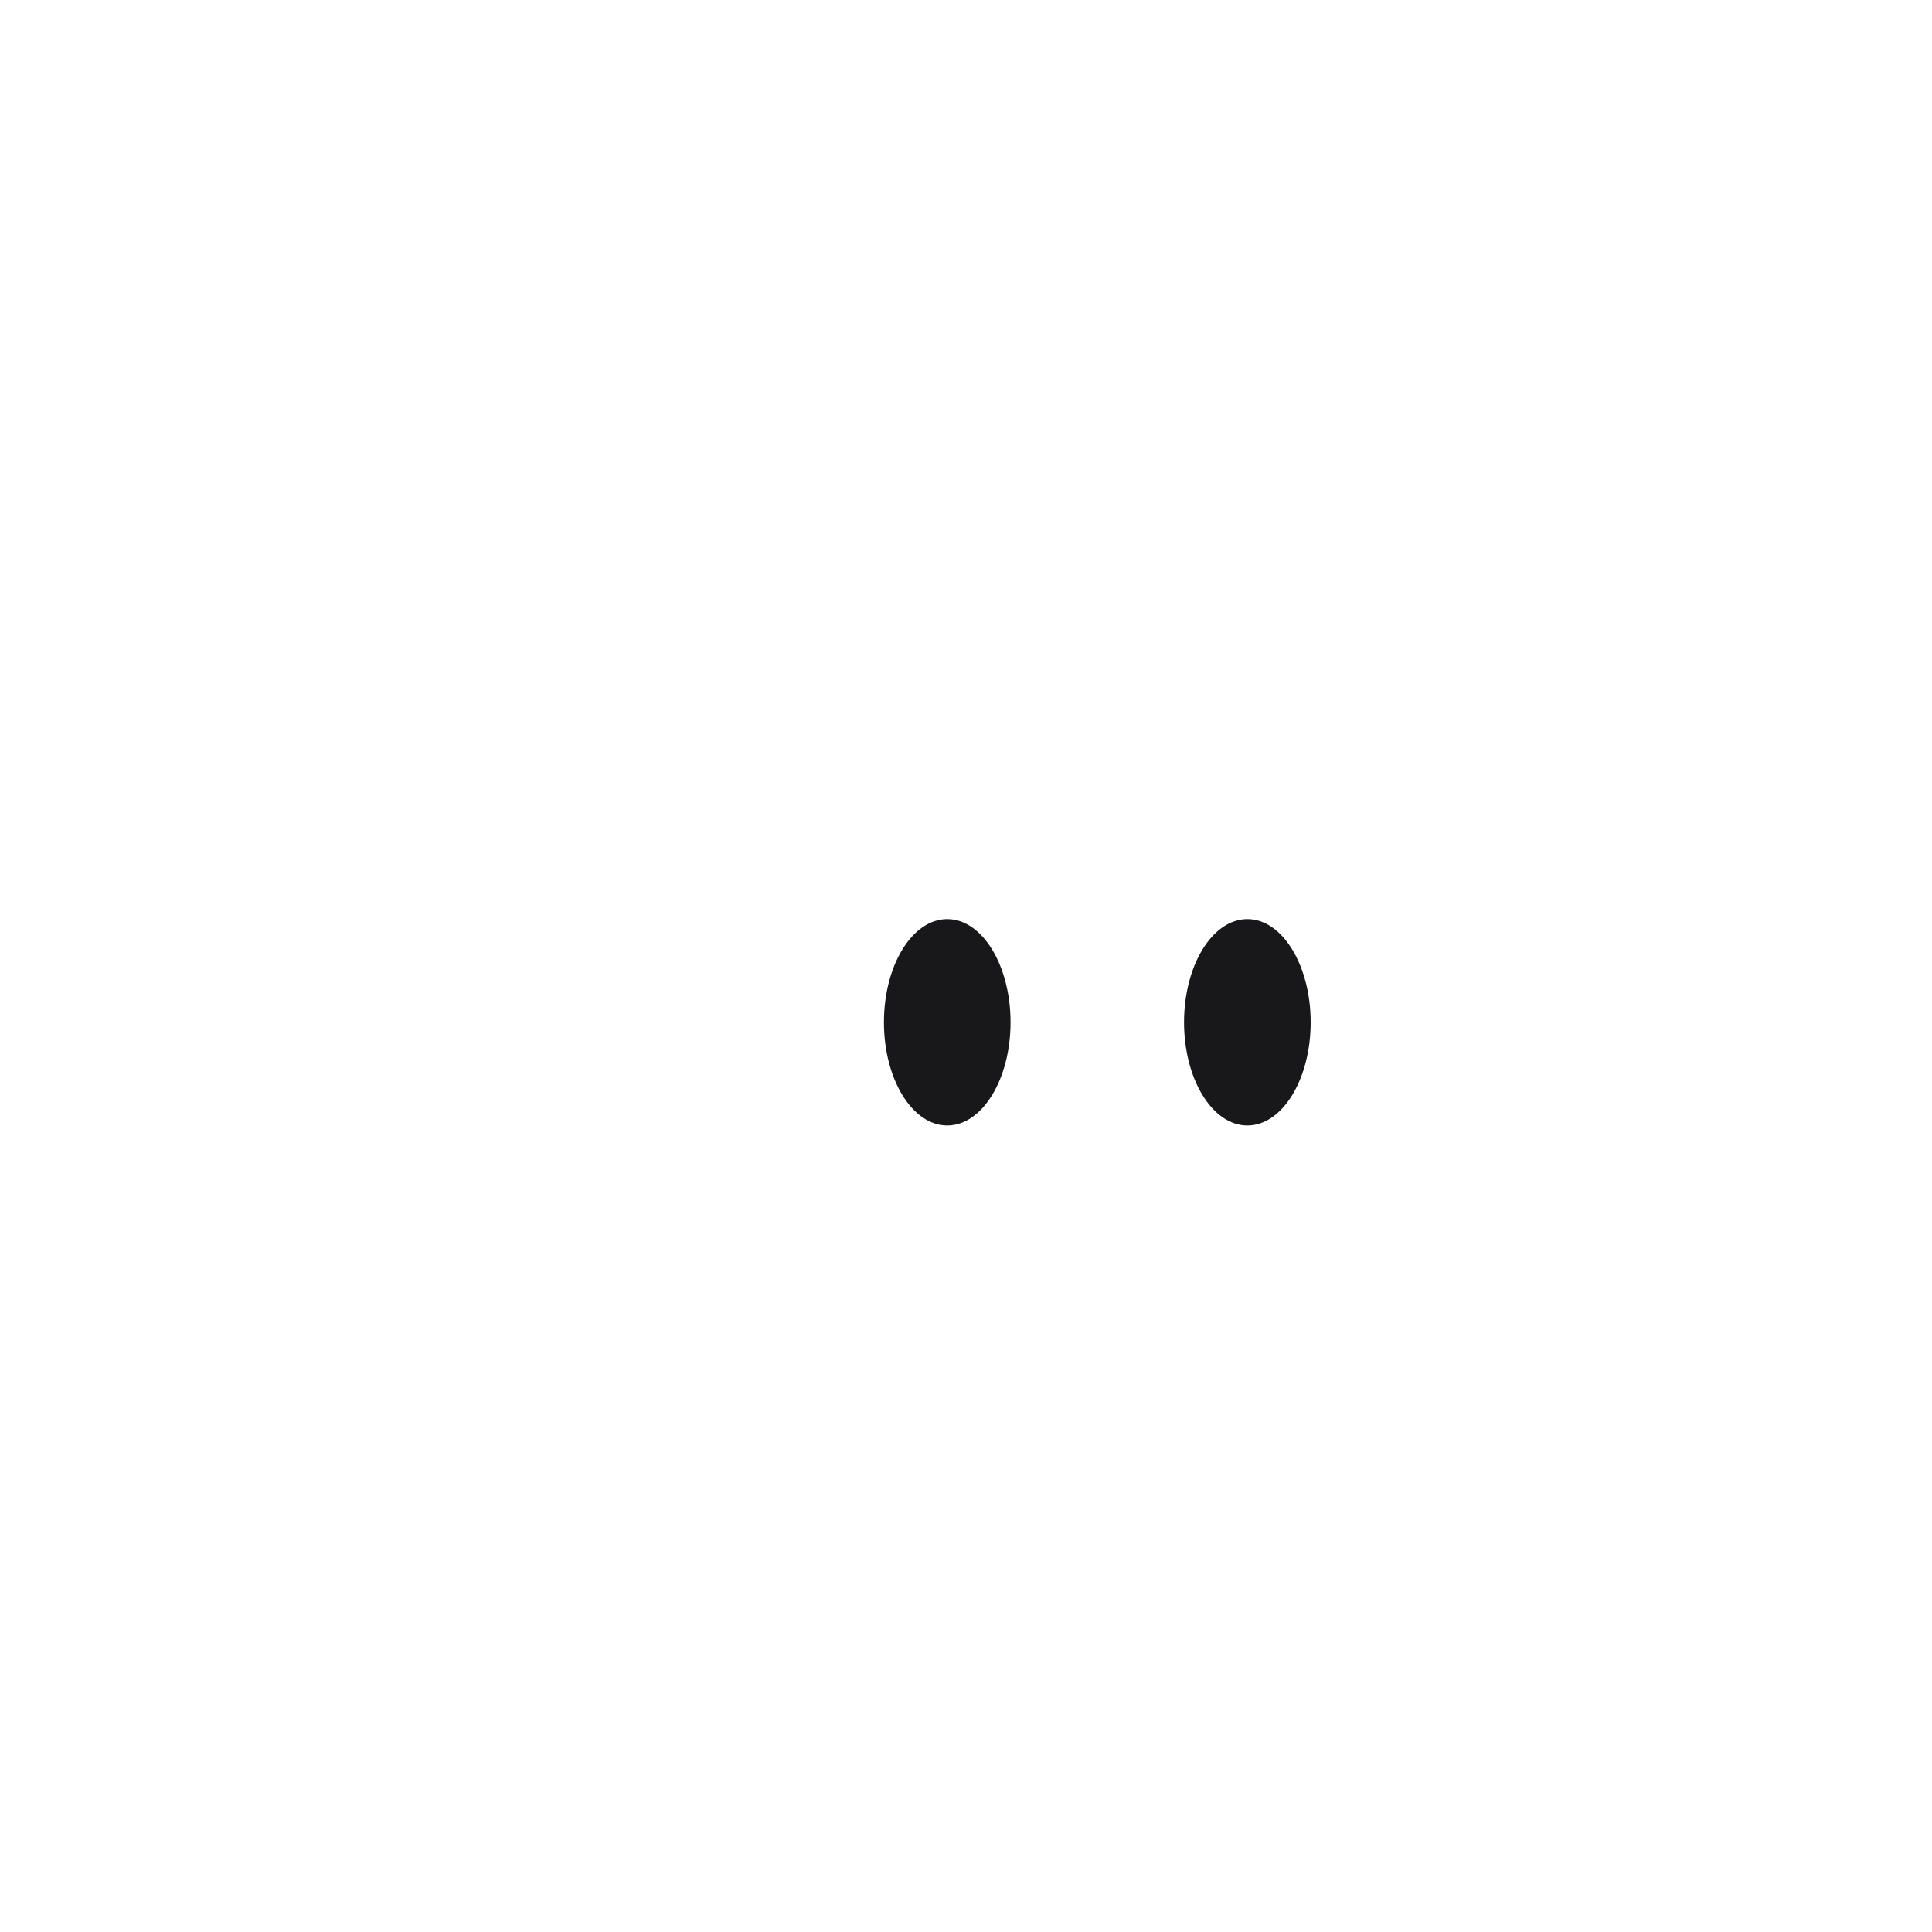
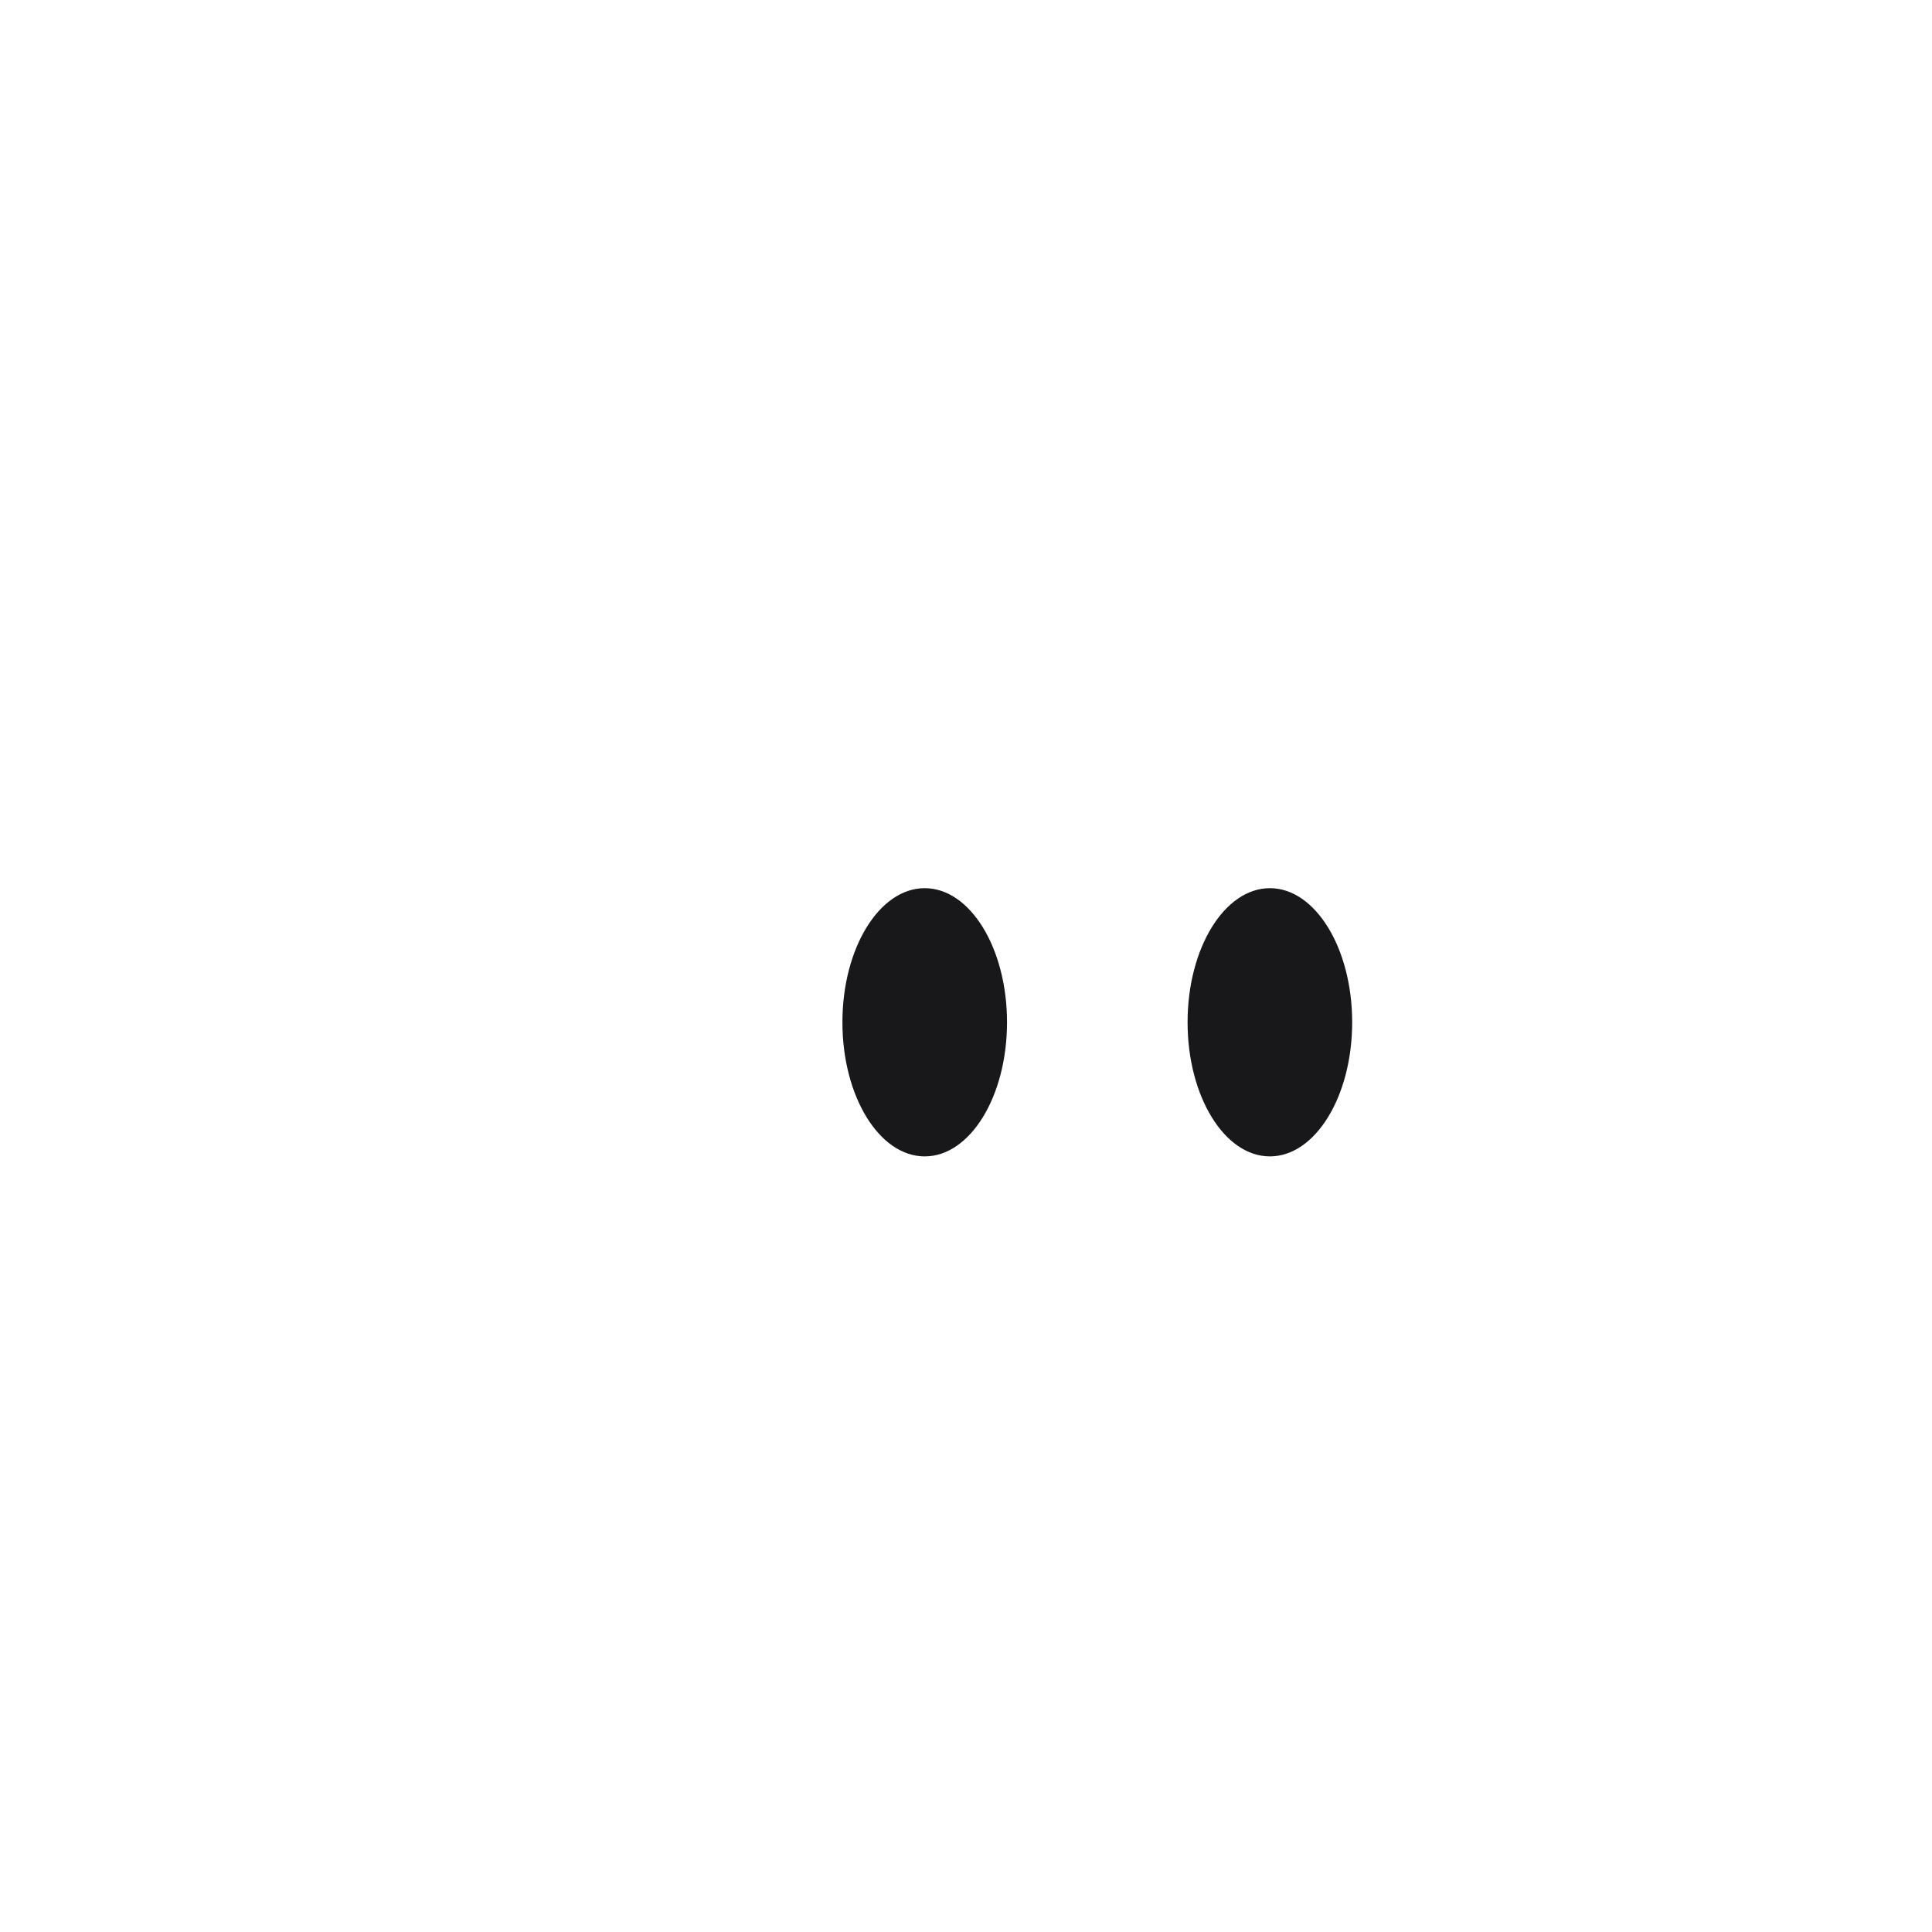
<svg xmlns="http://www.w3.org/2000/svg" viewBox="0 0 1024 1024">
-   <path fill="#18181B" d="M 468.5 541.83 A 33.55 54.68 0 1 0 535.61 541.83 A 33.55 54.68 0 1 0 468.5 541.83 Z M 627.57 541.83 A 33.55 54.68 0 1 0 694.68 541.83 A 33.55 54.68 0 1 0 627.57 541.83 Z" />
+   <path fill="#18181B" d="M 446.50 541.83 A 43.62 71.08 0 1 0 533.74 541.83 A 43.62 71.08 0 1 0 446.50 541.83 Z M 629.44 541.83 A 43.62 71.08 0 1 0 716.68 541.83 A 43.62 71.08 0 1 0 629.44 541.83 Z" />
</svg>
